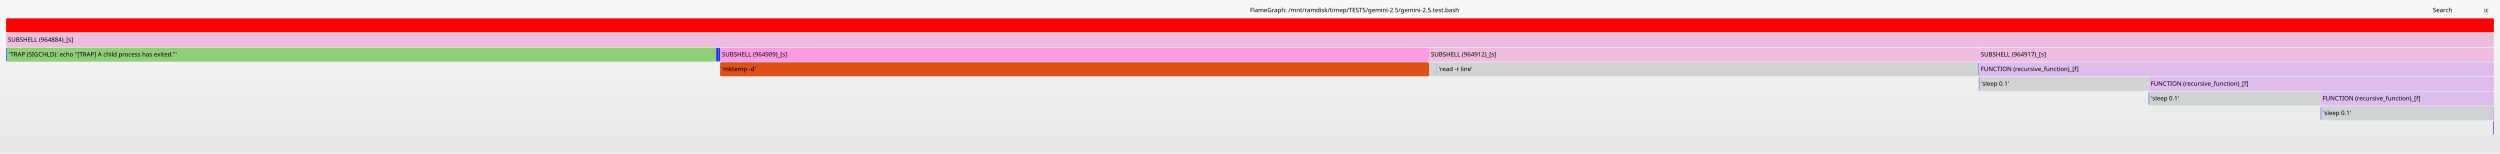
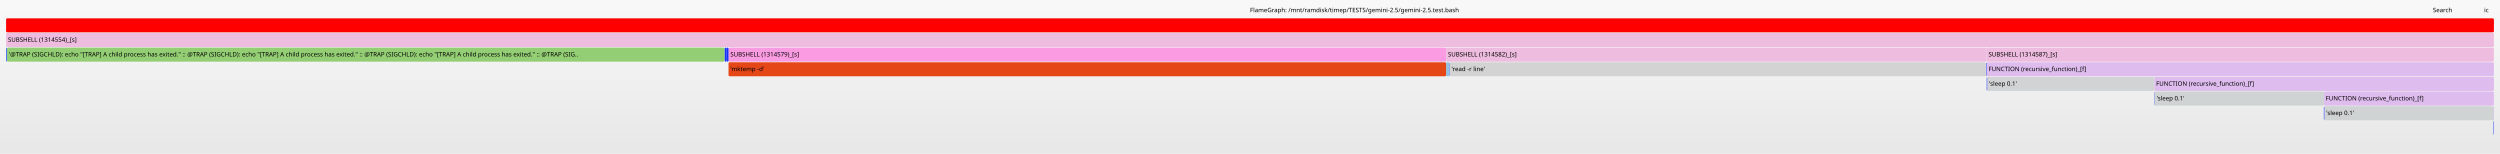
<svg xmlns="http://www.w3.org/2000/svg" version="1.1" width="4096" height="252" viewBox="0 0 4096 252">
  <defs>
    <linearGradient id="background" y1="0" y2="1" x1="0" x2="0">
      <stop stop-color="#f8f8f8" offset="5%" />
      <stop stop-color="#e8e8e8" offset="95%" />
    </linearGradient>
  </defs>
  <style type="text/css">
        text { font-family:Verdana; font-size:10px; fill:rgb(0,0,0); }
        .hide { display:none; }
        .parent { opacity:0.5; }
</style>
  <rect x="0.0" y="0" width="4096.0" height="252.0" fill="url(#background)" />
  <text id="title" x="2048.00" y="20">FlameGraph: /mnt/ramdisk/timep/TESTS/gemini-2.5/gemini-2.5.test.bash</text>
  <text id="details" x="10.00" y="237"> </text>
  <text id="unzoom" x="10.00" y="20" class="hide">Reset Zoom</text>
  <text id="search" x="3986.00" y="20">Search</text>
  <text id="ignorecase" x="4070.00" y="20">ic</text>
  <text id="matched" x="3986.00" y="237"> </text>
  <g id="frames">
    <g>
-       <rect x="2354.1" y="102" width="0.2" height="23.0" fill="rgb(16,41,251)" rx="2" ry="2" />
-       <text x="2357.09" y="116.5" />
+       <rect x="1187.5" y="78" width="3.1" height="23.0" fill="rgb(20,49,250)" rx="2" ry="2" />
+       <text x="1190.54" y="92.5" />
    </g>
    <g>
-       <rect x="3520.8" y="150" width="0.2" height="23.0" fill="rgb(16,41,251)" rx="2" ry="2" />
-       <text x="3523.79" y="164.5" />
+       <rect x="3529.9" y="150" width="0.2" height="23.0" fill="rgb(16,42,251)" rx="2" ry="2" />
+       <text x="3532.92" y="164.5" />
    </g>
    <g>
-       <rect x="3242.2" y="126" width="0.2" height="23.0" fill="rgb(16,41,251)" rx="2" ry="2" />
-       <text x="3245.20" y="140.5" />
+       <rect x="4085.4" y="198" width="0.2" height="23.0" fill="rgb(16,41,251)" rx="2" ry="2" />
+       <text x="4088.41" y="212.5" />
    </g>
    <g>
-       <rect x="3521.0" y="150" width="0.2" height="23.0" fill="rgb(16,41,251)" rx="2" ry="2" />
-       <text x="3523.98" y="164.5" />
+       <rect x="3529.6" y="126" width="556.4" height="23.0" fill="rgb(221.667,188.333,236.667)" rx="2" ry="2" />
+       <text x="3532.55" y="140.5">FUNCTION (recursive_function)_[f]</text>
    </g>
    <g>
-       <rect x="3241.9" y="102" width="0.3" height="23.0" fill="rgb(17,43,251)" rx="2" ry="2" />
-       <text x="3244.86" y="116.5" />
+       <rect x="3255.1" y="126" width="0.2" height="23.0" fill="rgb(18,45,251)" rx="2" ry="2" />
+       <text x="3258.14" y="140.5" />
    </g>
    <g>
-       <rect x="3243.0" y="126" width="277.4" height="23.0" fill="rgb(211,211,212)" rx="2" ry="2" />
-       <text x="3245.98" y="140.5">'sleep 0.1'</text>
+       <rect x="3254.4" y="102" width="0.2" height="23.0" fill="rgb(17,42,251)" rx="2" ry="2" />
+       <text x="3257.37" y="116.5" />
    </g>
    <g>
-       <rect x="2341.4" y="102" width="12.5" height="23.0" fill="rgb(207,211,212)" rx="2" ry="2" />
-       <text x="2344.44" y="116.5" />
+       <rect x="4085.2" y="198" width="0.2" height="23.0" fill="rgb(17,42,251)" rx="2" ry="2" />
+       <text x="4088.22" y="212.5" />
    </g>
    <g>
-       <rect x="2353.9" y="102" width="0.2" height="23.0" fill="rgb(17,43,251)" rx="2" ry="2" />
-       <text x="2356.86" y="116.5" />
+       <rect x="3255.0" y="102" width="831.0" height="23.0" fill="rgb(221.667,188.333,236.667)" rx="2" ry="2" />
+       <text x="3257.96" y="116.5">FUNCTION (recursive_function)_[f]</text>
    </g>
    <g>
-       <rect x="3242.6" y="126" width="0.2" height="23.0" fill="rgb(16,41,251)" rx="2" ry="2" />
-       <text x="3245.57" y="140.5" />
+       <rect x="3254.0" y="102" width="0.4" height="23.0" fill="rgb(16,40,251)" rx="2" ry="2" />
+       <text x="3257.05" y="116.5" />
    </g>
    <g>
-       <rect x="3802.8" y="174" width="0.3" height="23.0" fill="rgb(16,41,251)" rx="2" ry="2" />
-       <text x="3805.83" y="188.5" />
+       <rect x="4085.2" y="174" width="0.8" height="23.0" fill="rgb(207.665,160.33,228.966)" rx="2" ry="2" />
+       <text x="4088.22" y="188.5" />
    </g>
    <g>
-       <rect x="3521.4" y="150" width="280.9" height="23.0" fill="rgb(208,211,212)" rx="2" ry="2" />
-       <text x="3524.39" y="164.5">'sleep 0.1'</text>
+       <rect x="3808.2" y="174" width="277.0" height="23.0" fill="rgb(208,211,212)" rx="2" ry="2" />
+       <text x="3811.23" y="188.5">'sleep 0.1'</text>
    </g>
    <g>
-       <rect x="1179.8" y="102" width="1161.6" height="23.0" fill="rgb(225,79,24)" rx="2" ry="2" />
-       <text x="1182.79" y="116.5">'mktemp -d'</text>
+       <rect x="10.0" y="54" width="4076.0" height="23.0" fill="rgb(236.667,188.333,221.667)" rx="2" ry="2" />
+       <text x="13.00" y="68.5">SUBSHELL (1314554)_[s]</text>
    </g>
    <g>
-       <rect x="3241.2" y="102" width="0.4" height="23.0" fill="rgb(17,43,251)" rx="2" ry="2" />
-       <text x="3244.22" y="116.5" />
+       <rect x="4085.6" y="198" width="0.2" height="23.0" fill="rgb(16,41,251)" rx="2" ry="2" />
+       <text x="4088.61" y="212.5" />
    </g>
    <g>
-       <rect x="3802.3" y="174" width="0.2" height="23.0" fill="rgb(16,41,251)" rx="2" ry="2" />
-       <text x="3805.27" y="188.5" />
+       <rect x="3807.8" y="174" width="0.2" height="23.0" fill="rgb(16,41,251)" rx="2" ry="2" />
+       <text x="3810.79" y="188.5" />
    </g>
    <g>
-       <rect x="1179.8" y="78" width="1161.6" height="23.0" fill="rgb(250.538,155.157,225.438)" rx="2" ry="2" />
-       <text x="1182.79" y="92.5">SUBSHELL (964909)_[s]</text>
+       <rect x="3255.0" y="78" width="831.0" height="23.0" fill="rgb(236.667,188.333,221.667)" rx="2" ry="2" />
+       <text x="3257.96" y="92.5">SUBSHELL (1314587)_[s]</text>
    </g>
    <g>
-       <rect x="10.0" y="78" width="0.2" height="23.0" fill="rgb(16,40,251)" rx="2" ry="2" />
+       <rect x="3808.0" y="174" width="0.2" height="23.0" fill="rgb(17,44,251)" rx="2" ry="2" />
+       <text x="3810.98" y="188.5" />
+     </g>
+     <g>
+       <rect x="3255.3" y="126" width="0.2" height="23.0" fill="rgb(16,42,251)" rx="2" ry="2" />
+       <text x="3258.35" y="140.5" />
+     </g>
+     <g>
+       <rect x="11.5" y="78" width="1175.7" height="23.0" fill="rgb(148,206,116)" rx="2" ry="2" />
+       <text x="14.46" y="92.5">'@TRAP (SIGCHLD): echo "[TRAP] A child process has exited." :: @TRAP (SIGCHLD): echo "[TRAP] A child process has exited." :: @TRAP (SIGCHLD): echo "[TRAP] A child process has exited." :: @TRAP (SIG..</text>
+     </g>
+     <g>
+       <rect x="3807.4" y="150" width="278.6" height="23.0" fill="rgb(221.666,188.332,236.666)" rx="2" ry="2" />
+       <text x="3810.40" y="164.5">FUNCTION (recursive_function)_[f]</text>
+     </g>
+     <g>
+       <rect x="3807.6" y="174" width="0.2" height="23.0" fill="rgb(16,42,251)" rx="2" ry="2" />
+       <text x="3810.59" y="188.5" />
+     </g>
+     <g>
+       <rect x="3255.0" y="126" width="0.1" height="23.0" fill="rgb(16,41,251)" rx="2" ry="2" />
+       <text x="3257.96" y="140.5" />
+     </g>
+     <g>
+       <rect x="4085.8" y="198" width="0.2" height="23.0" fill="rgb(16,41,251)" rx="2" ry="2" />
+       <text x="4088.80" y="212.5" />
+     </g>
+     <g>
+       <rect x="3807.4" y="174" width="0.2" height="23.0" fill="rgb(16,41,251)" rx="2" ry="2" />
+       <text x="3810.40" y="188.5" />
+     </g>
+     <g>
+       <rect x="3255.8" y="126" width="273.8" height="23.0" fill="rgb(210,211,212)" rx="2" ry="2" />
+       <text x="3258.75" y="140.5">'sleep 0.1'</text>
+     </g>
+     <g>
+       <rect x="1193.6" y="78" width="1175.7" height="23.0" fill="rgb(251.099,155.795,226.019)" rx="2" ry="2" />
+       <text x="1196.55" y="92.5">SUBSHELL (1314579)_[s]</text>
+     </g>
+     <g>
+       <rect x="3530.1" y="150" width="0.2" height="23.0" fill="rgb(17,43,251)" rx="2" ry="2" />
+       <text x="3533.11" y="164.5" />
+     </g>
+     <g>
+       <rect x="2369.3" y="78" width="885.7" height="23.0" fill="rgb(236.666,188.332,221.666)" rx="2" ry="2" />
+       <text x="2372.29" y="92.5">SUBSHELL (1314582)_[s]</text>
+     </g>
+     <g>
+       <rect x="3529.6" y="150" width="0.1" height="23.0" fill="rgb(16,40,251)" rx="2" ry="2" />
+       <text x="3532.55" y="164.5" />
+     </g>
+     <g>
+       <rect x="3529.7" y="150" width="0.2" height="23.0" fill="rgb(16,42,251)" rx="2" ry="2" />
+       <text x="3532.73" y="164.5" />
+     </g>
+     <g>
+       <rect x="1187.4" y="78" width="0.1" height="23.0" fill="rgb(16,41,251)" rx="2" ry="2" />
+       <text x="1190.35" y="92.5" />
+     </g>
+     <g>
+       <rect x="2375.0" y="102" width="879.0" height="23.0" fill="rgb(211,211,212)" rx="2" ry="2" />
+       <text x="2377.99" y="116.5">'read -r line'</text>
+     </g>
+     <g>
+       <rect x="2369.3" y="102" width="5.2" height="23.0" fill="rgb(144,195,225)" rx="2" ry="2" />
+       <text x="2372.29" y="116.5" />
+     </g>
+     <g>
+       <rect x="2374.8" y="102" width="0.2" height="23.0" fill="rgb(17,42,251)" rx="2" ry="2" />
+       <text x="2377.79" y="116.5" />
+     </g>
+     <g>
+       <rect x="10.0" y="78" width="0.2" height="23.0" fill="rgb(17,42,251)" rx="2" ry="2" />
      <text x="13.00" y="92.5" />
    </g>
    <g>
-       <rect x="3521.2" y="150" width="0.2" height="23.0" fill="rgb(17,42,251)" rx="2" ry="2" />
-       <text x="3524.17" y="164.5" />
+       <rect x="3530.3" y="150" width="277.1" height="23.0" fill="rgb(207,211,212)" rx="2" ry="2" />
+       <text x="3533.33" y="164.5">'sleep 0.1'</text>
    </g>
    <g>
-       <rect x="3242.2" y="102" width="843.8" height="23.0" fill="rgb(221.667,188.333,236.667)" rx="2" ry="2" />
-       <text x="3245.20" y="116.5">FUNCTION (recursive_function)_[f]</text>
+       <rect x="10.2" y="78" width="1.3" height="23.0" fill="rgb(39,87,246)" rx="2" ry="2" />
+       <text x="13.18" y="92.5" />
    </g>
    <g>
-       <rect x="3803.3" y="174" width="281.3" height="23.0" fill="rgb(208,211,212)" rx="2" ry="2" />
-       <text x="3806.33" y="188.5">'sleep 0.1'</text>
-     </g>
-     <g>
-       <rect x="4085.3" y="198" width="0.4" height="23.0" fill="rgb(17,42,251)" rx="2" ry="2" />
-       <text x="4088.35" y="212.5" />
-     </g>
-     <g>
-       <rect x="11.5" y="78" width="1161.6" height="23.0" fill="rgb(145,206,120)" rx="2" ry="2" />
-       <text x="14.49" y="92.5">'TRAP (SIGCHLD): echo "[TRAP] A child process has exited."'</text>
-     </g>
-     <g>
-       <rect x="3802.5" y="174" width="0.3" height="23.0" fill="rgb(16,42,251)" rx="2" ry="2" />
-       <text x="3805.55" y="188.5" />
-     </g>
-     <g>
-       <rect x="1173.3" y="78" width="0.2" height="23.0" fill="rgb(17,42,251)" rx="2" ry="2" />
-       <text x="1176.28" y="92.5" />
-     </g>
-     <g>
-       <rect x="1177.1" y="78" width="2.7" height="23.0" fill="rgb(19,48,251)" rx="2" ry="2" />
-       <text x="1180.06" y="92.5" />
-     </g>
-     <g>
-       <rect x="4085.7" y="198" width="0.3" height="23.0" fill="rgb(17,42,251)" rx="2" ry="2" />
-       <text x="4088.72" y="212.5" />
+       <rect x="1187.2" y="78" width="0.2" height="23.0" fill="rgb(16,42,251)" rx="2" ry="2" />
+       <text x="1190.16" y="92.5" />
    </g>
    <g>
      <rect x="10.0" y="30" width="4076.0" height="23.0" fill="rgb(255,0,0)" rx="2" ry="2" />
      <text x="13.00" y="44.5" />
    </g>
    <g>
-       <rect x="4084.6" y="198" width="0.4" height="23.0" fill="rgb(17,42,251)" rx="2" ry="2" />
-       <text x="4087.58" y="212.5" />
+       <rect x="1193.6" y="102" width="1175.7" height="23.0" fill="rgb(230,71,23)" rx="2" ry="2" />
+       <text x="1196.55" y="116.5">'mktemp -d'</text>
    </g>
    <g>
-       <rect x="3802.3" y="150" width="283.7" height="23.0" fill="rgb(221.666,188.331,236.666)" rx="2" ry="2" />
-       <text x="3805.27" y="164.5">FUNCTION (recursive_function)_[f]</text>
+       <rect x="1190.6" y="78" width="3.0" height="23.0" fill="rgb(19,48,250)" rx="2" ry="2" />
+       <text x="1193.65" y="92.5" />
    </g>
    <g>
-       <rect x="4084.6" y="174" width="1.4" height="23.0" fill="rgb(207.129,159.258,228.671)" rx="2" ry="2" />
-       <text x="4087.58" y="188.5" />
+       <rect x="3255.5" y="126" width="0.3" height="23.0" fill="rgb(17,43,251)" rx="2" ry="2" />
+       <text x="3258.54" y="140.5" />
    </g>
    <g>
-       <rect x="3803.1" y="174" width="0.2" height="23.0" fill="rgb(17,42,251)" rx="2" ry="2" />
-       <text x="3806.11" y="188.5" />
+       <rect x="2374.5" y="102" width="0.3" height="23.0" fill="rgb(19,47,251)" rx="2" ry="2" />
+       <text x="2377.51" y="116.5" />
    </g>
    <g>
-       <rect x="10.0" y="54" width="4076.0" height="23.0" fill="rgb(236.667,188.333,221.667)" rx="2" ry="2" />
-       <text x="13.00" y="68.5">SUBSHELL (964884)_[s]</text>
-     </g>
-     <g>
-       <rect x="3520.4" y="126" width="565.6" height="23.0" fill="rgb(221.666,188.333,236.666)" rx="2" ry="2" />
-       <text x="3523.44" y="140.5">FUNCTION (recursive_function)_[f]</text>
-     </g>
-     <g>
-       <rect x="4085.0" y="198" width="0.3" height="23.0" fill="rgb(17,44,251)" rx="2" ry="2" />
-       <text x="4087.95" y="212.5" />
-     </g>
-     <g>
-       <rect x="2354.3" y="102" width="886.9" height="23.0" fill="rgb(211,211,212)" rx="2" ry="2" />
-       <text x="2357.28" y="116.5">'read -r line'</text>
-     </g>
-     <g>
-       <rect x="1173.5" y="78" width="3.6" height="23.0" fill="rgb(20,48,250)" rx="2" ry="2" />
-       <text x="1176.46" y="92.5" />
-     </g>
-     <g>
-       <rect x="2341.4" y="78" width="900.8" height="23.0" fill="rgb(236.667,188.333,221.667)" rx="2" ry="2" />
-       <text x="2344.44" y="92.5">SUBSHELL (964912)_[s]</text>
-     </g>
-     <g>
-       <rect x="1173.1" y="78" width="0.2" height="23.0" fill="rgb(16,40,251)" rx="2" ry="2" />
-       <text x="1176.09" y="92.5" />
-     </g>
-     <g>
-       <rect x="3242.4" y="126" width="0.2" height="23.0" fill="rgb(16,41,251)" rx="2" ry="2" />
-       <text x="3245.38" y="140.5" />
-     </g>
-     <g>
-       <rect x="3242.2" y="78" width="843.8" height="23.0" fill="rgb(236.667,188.333,221.667)" rx="2" ry="2" />
-       <text x="3245.20" y="92.5">SUBSHELL (964917)_[s]</text>
-     </g>
-     <g>
-       <rect x="3241.6" y="102" width="0.3" height="23.0" fill="rgb(17,42,251)" rx="2" ry="2" />
-       <text x="3244.57" y="116.5" />
-     </g>
-     <g>
-       <rect x="3242.8" y="126" width="0.2" height="23.0" fill="rgb(17,42,251)" rx="2" ry="2" />
-       <text x="3245.77" y="140.5" />
-     </g>
-     <g>
-       <rect x="3520.4" y="150" width="0.4" height="23.0" fill="rgb(17,43,251)" rx="2" ry="2" />
-       <text x="3523.44" y="164.5" />
-     </g>
-     <g>
-       <rect x="10.2" y="78" width="1.3" height="23.0" fill="rgb(40,88,246)" rx="2" ry="2" />
-       <text x="13.18" y="92.5" />
+       <rect x="3254.6" y="102" width="0.4" height="23.0" fill="rgb(17,43,251)" rx="2" ry="2" />
+       <text x="3257.65" y="116.5" />
    </g>
  </g>
</svg>
